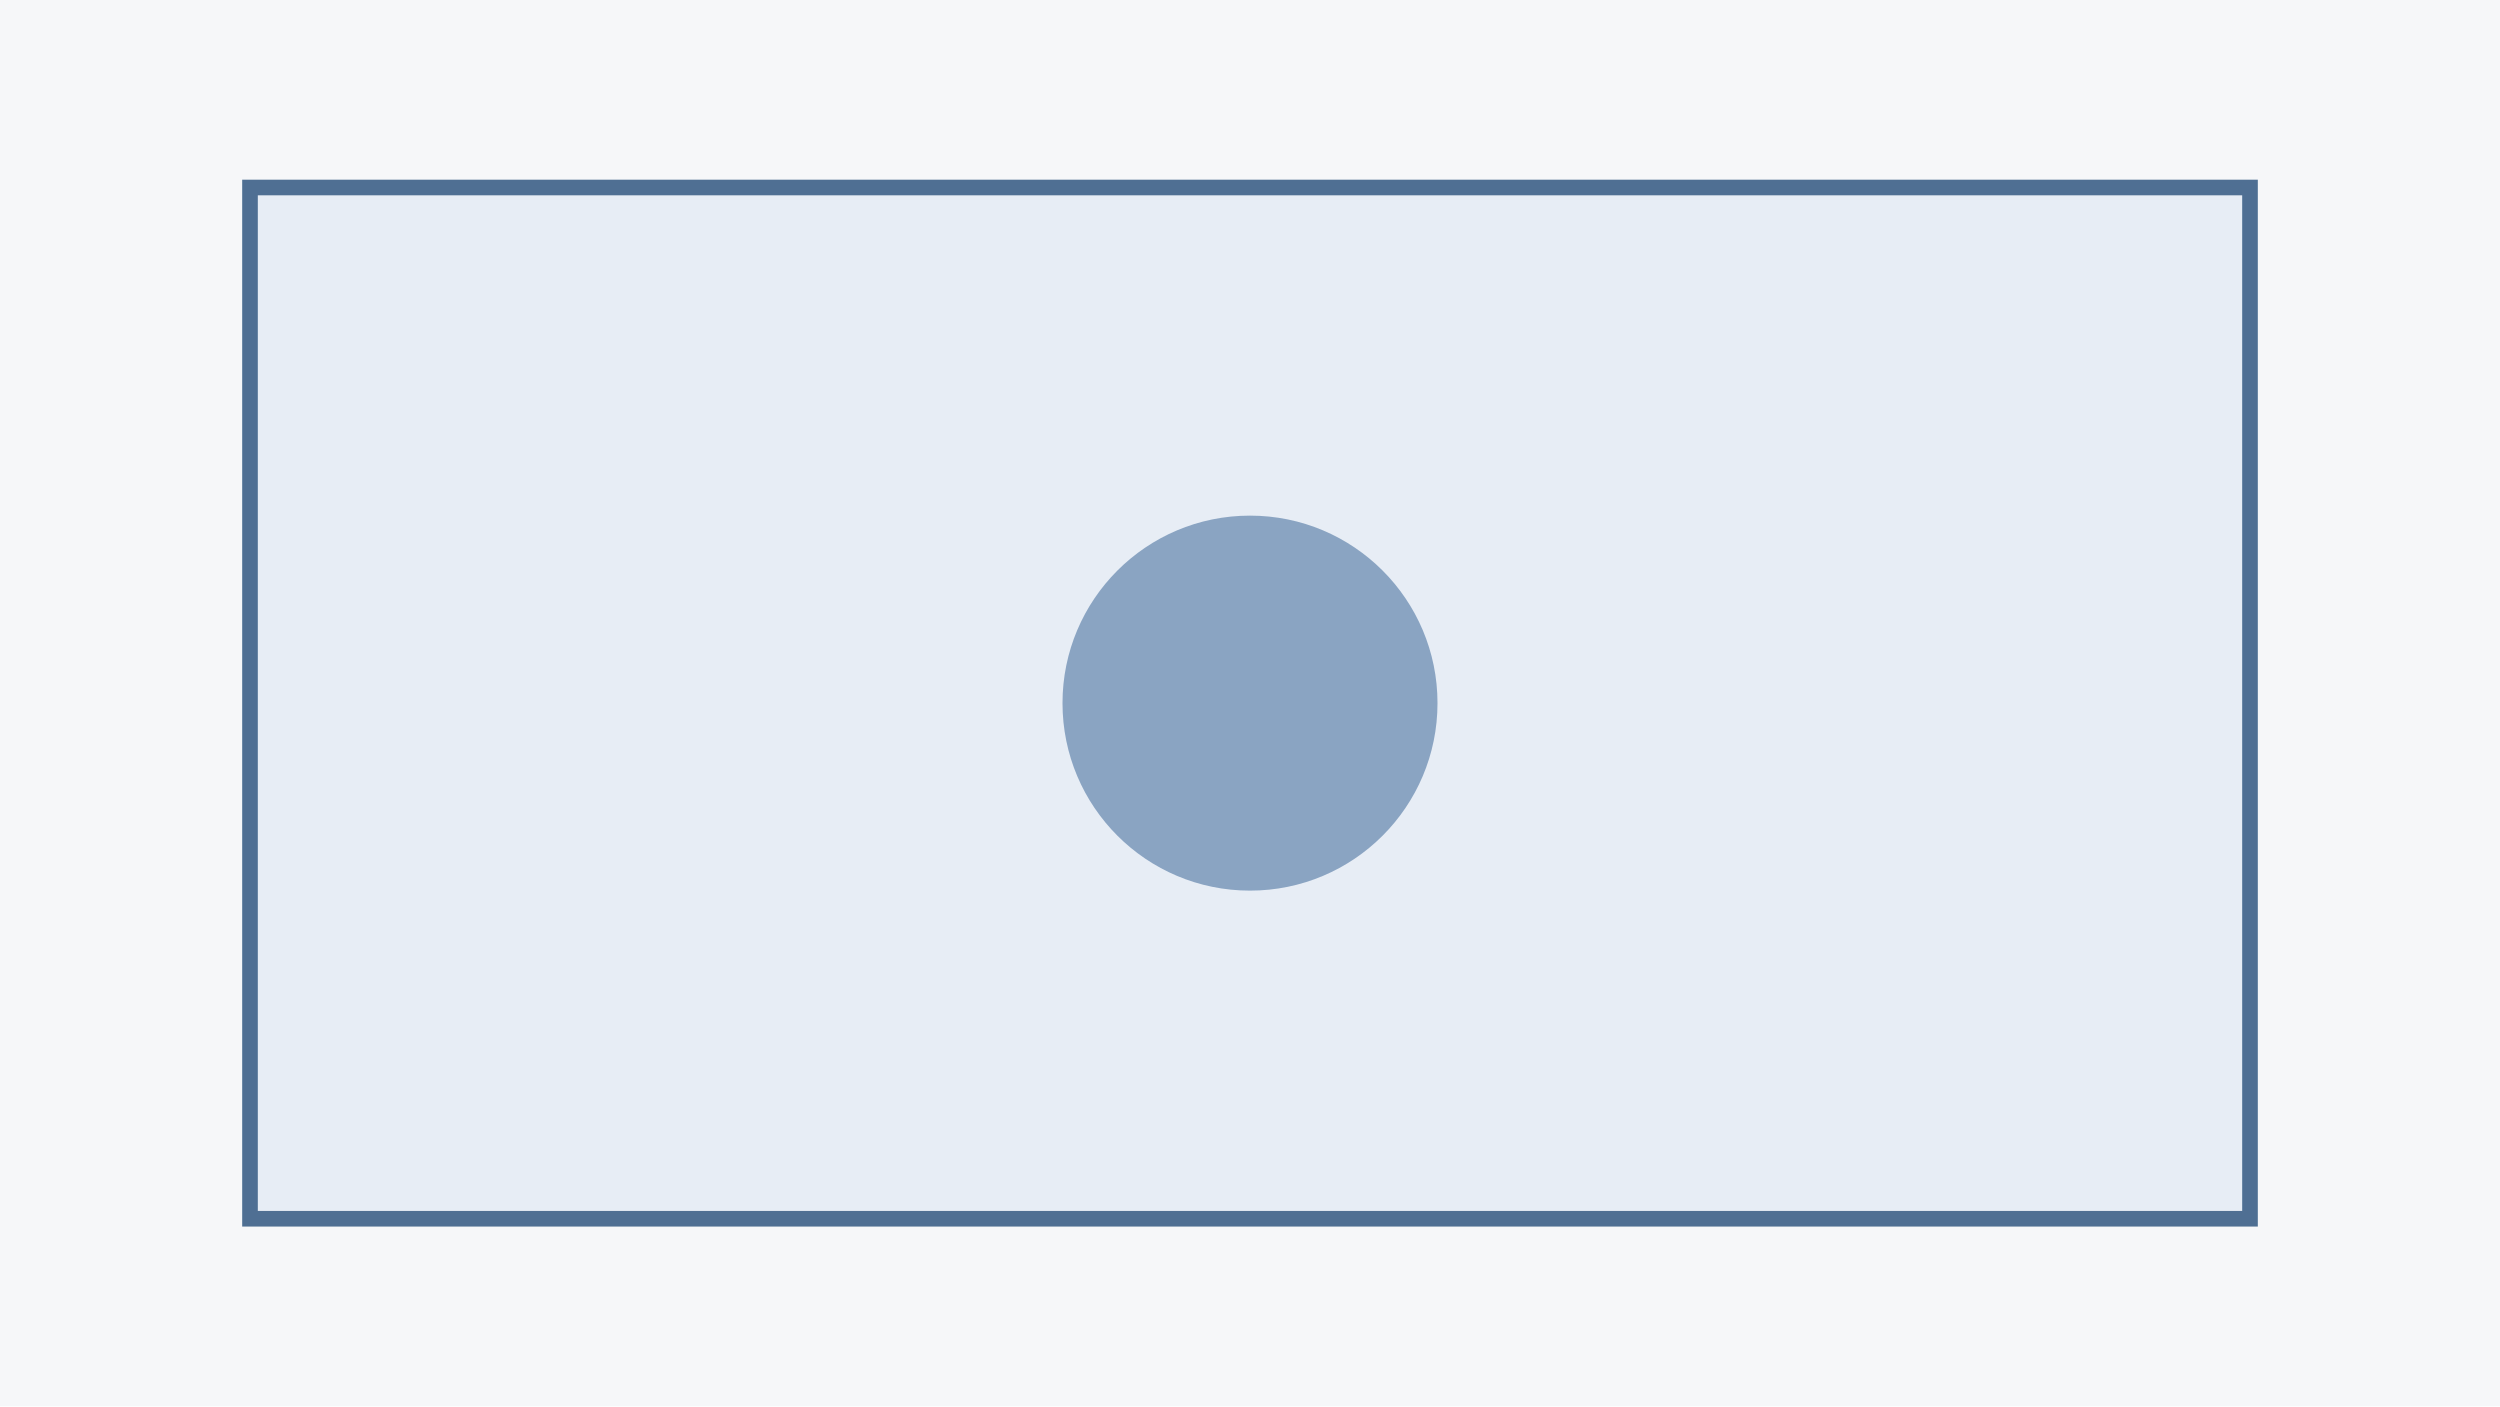
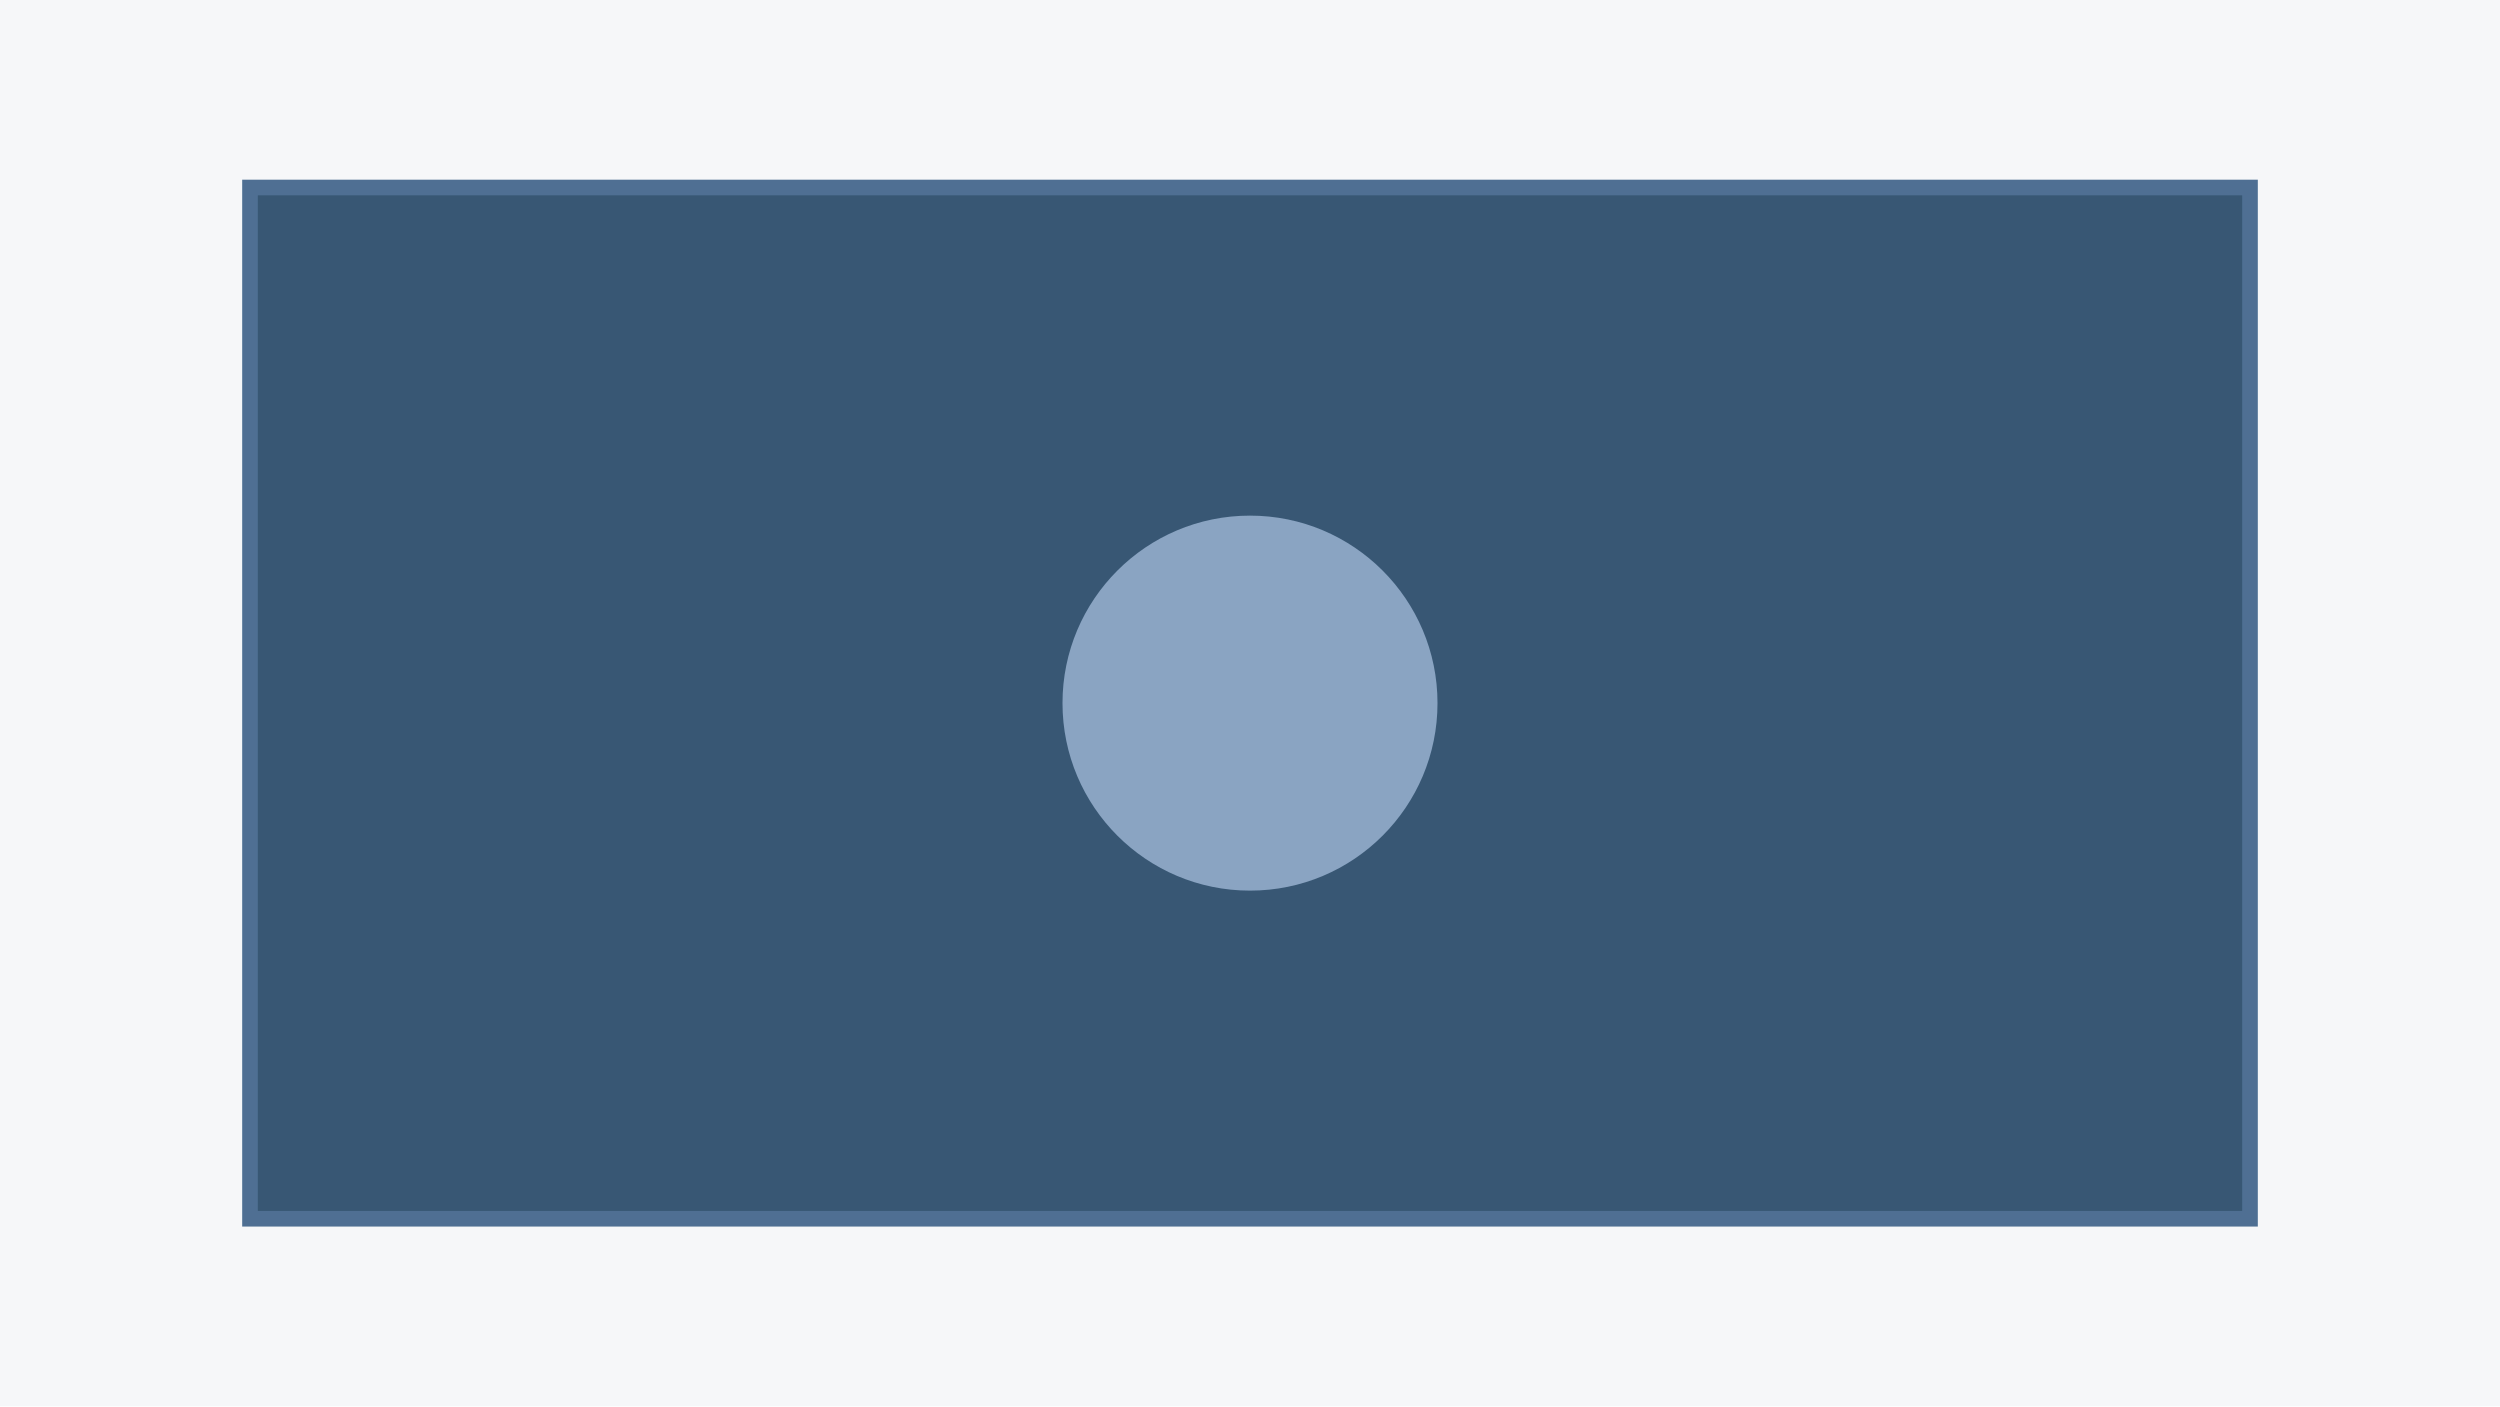
<svg xmlns="http://www.w3.org/2000/svg" width="320" height="180" viewBox="0 0 320 180">
  <rect width="320" height="180" fill="#f6f7f9" />
-   <rect x="32" y="24" width="256" height="132" fill="#e7edf5" stroke="#4f6f93" stroke-width="2" />
+   <rect x="32" y="24" width="256" height="132" fill="#385774" stroke="#4f6f93" stroke-width="2" />
  <circle cx="160" cy="90" r="24" fill="#8aa4c2" />
</svg>
